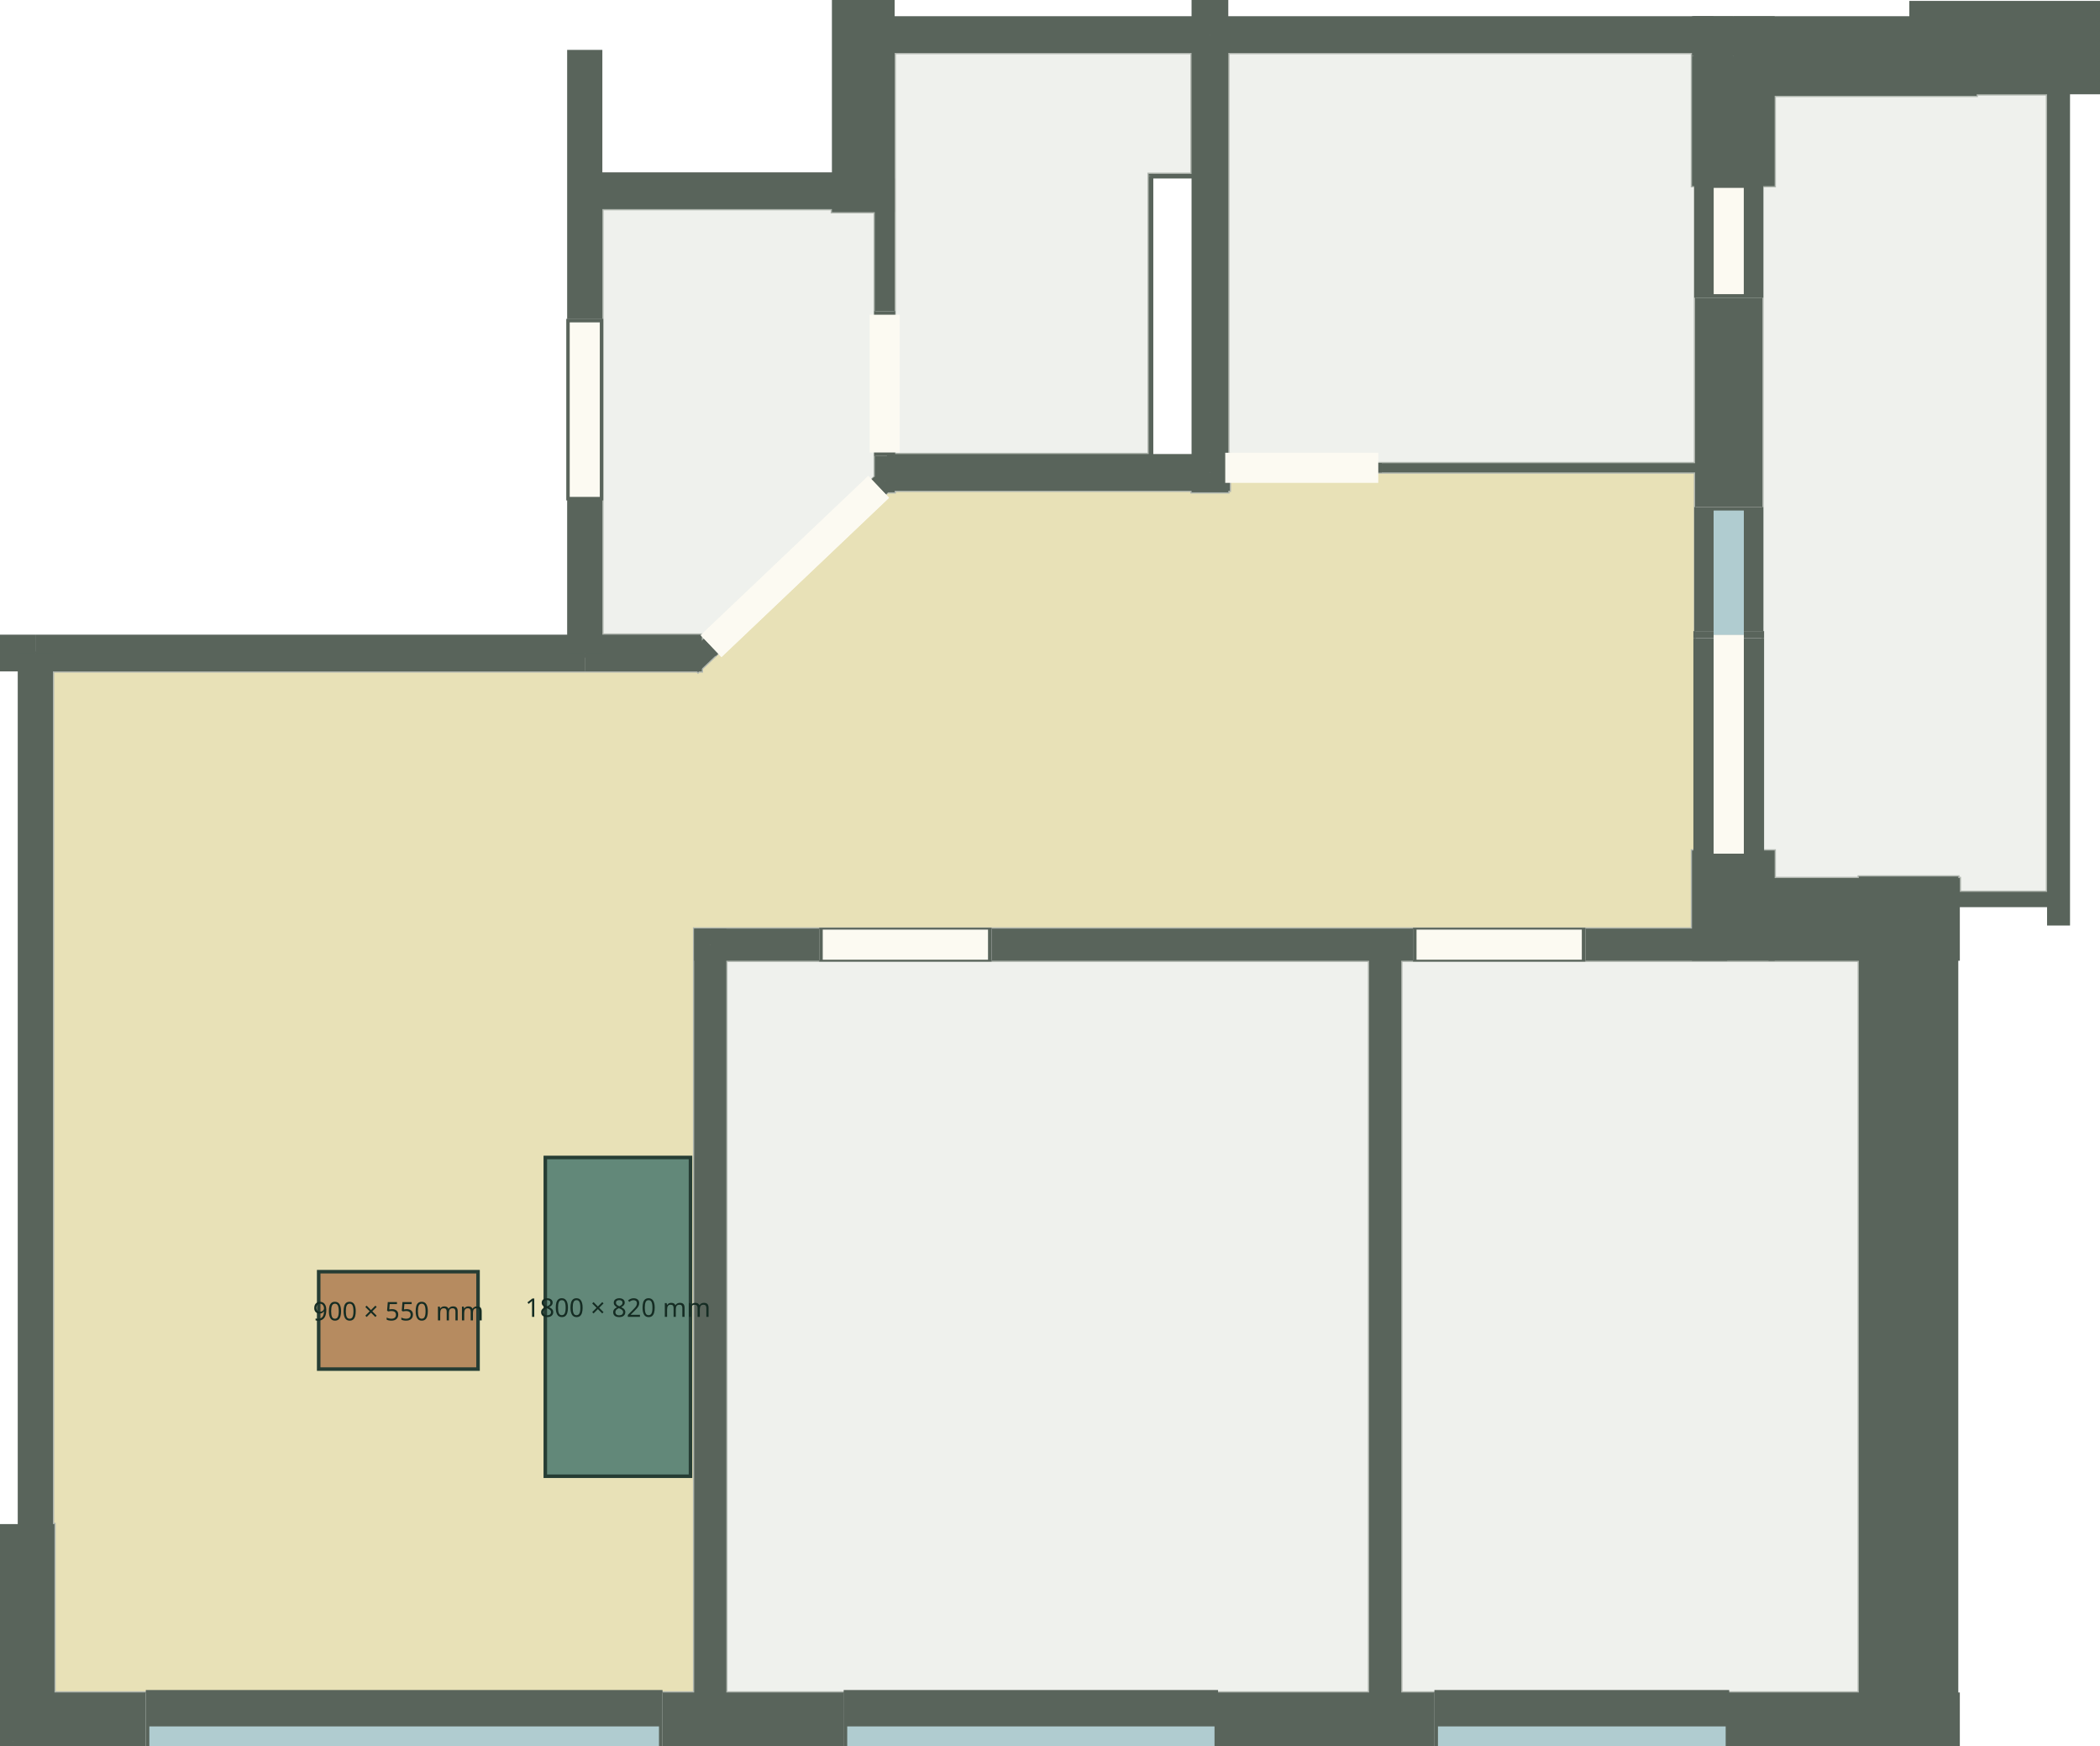
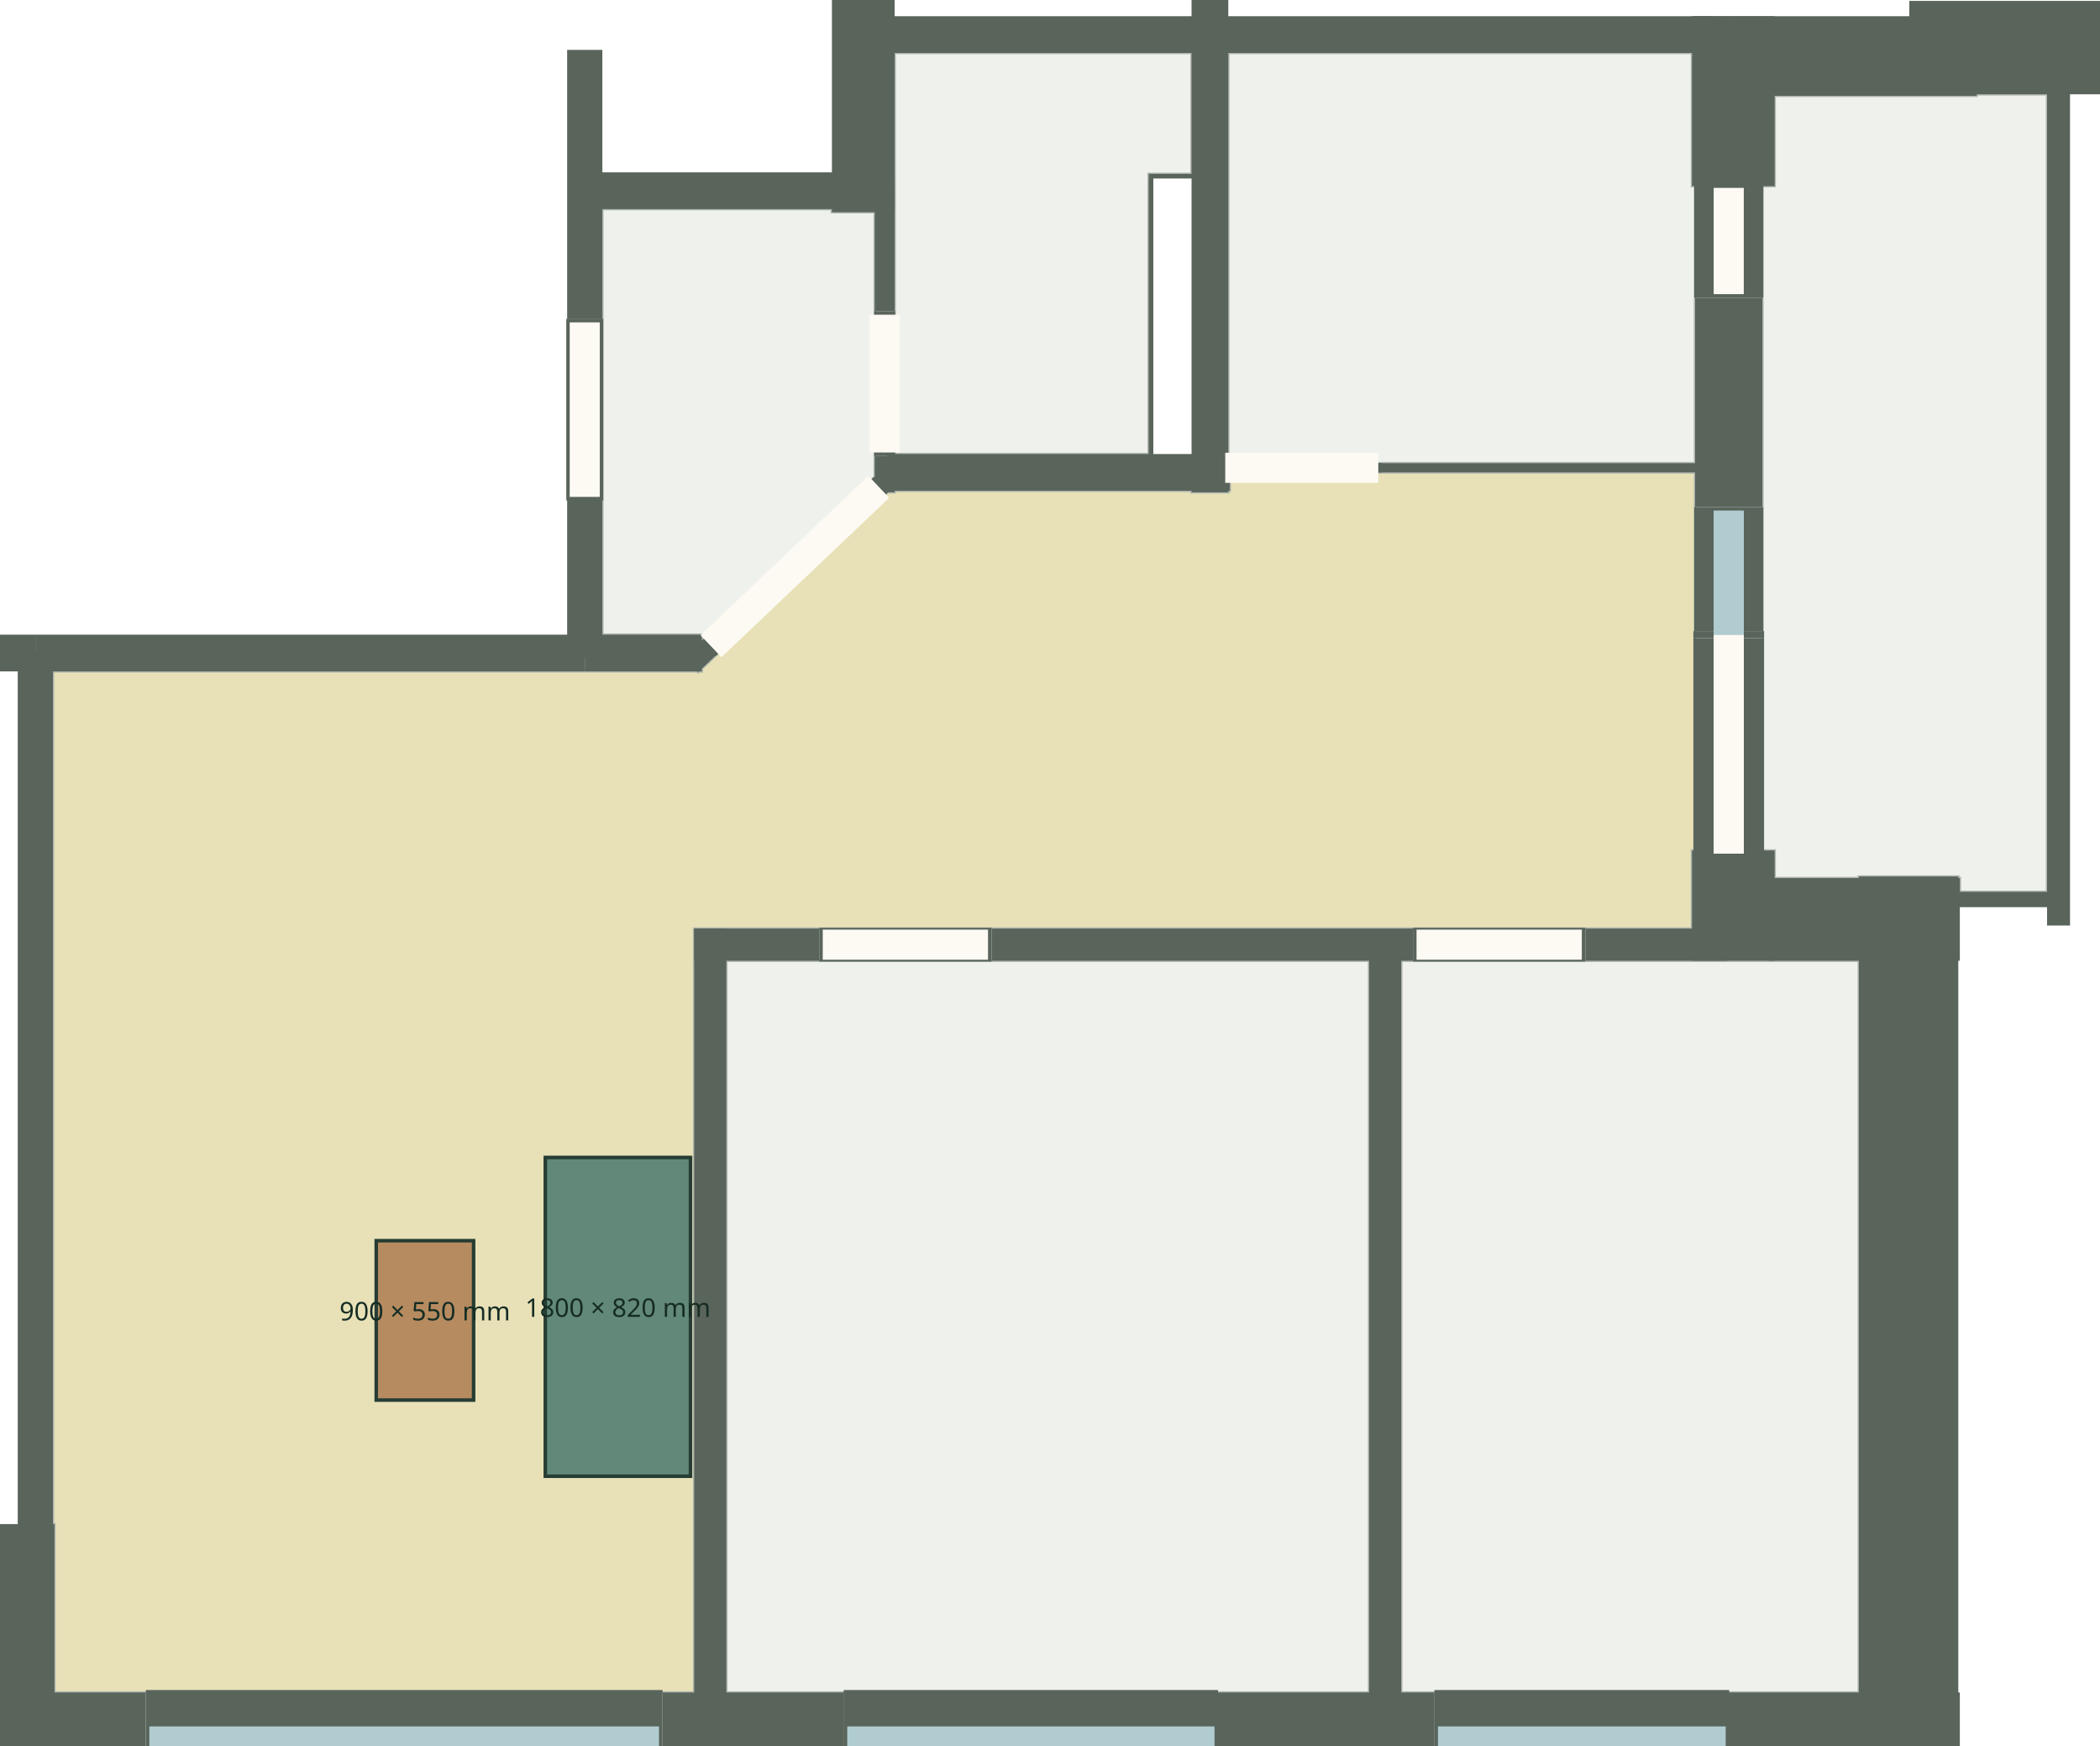
<svg xmlns="http://www.w3.org/2000/svg" viewBox="-300 -300 11861.116 9855.711" role="img">
  <polygon points="10770.409,4657.110 10761.765,4657.110 10761.765,4648.466 10197.906,4648.466 10197.906,4657.110 9724.486,4657.110 9724.486,4501.518 9655.334,4501.518 9655.335,752.027 9724.486,752.027 9724.486,242.032 10865.493,242.032 10865.493,233.388 11261.116,233.388 11261.116,4734.905 10770.409,4734.905" fill="#eff1ed" stroke="#b0b6af" stroke-width="12" />
  <polygon points="10197.906,5125.885 10197.906,9255.711 7615.353,9255.711 7615.353,5125.885" fill="#eff1ed" stroke="#b0b6af" stroke-width="12" />
  <polygon points="4754.193,2262.725 4754.193,0.000 6429.127,0.000 6429.127,680.875 6187.095,680.875 6187.095,2262.725" fill="#eff1ed" stroke="#b0b6af" stroke-width="12" />
  <polygon points="8.644,8304.872 0.000,8304.872 0.000,3492.171 3637.703,3492.171 3642.623,3497.351 3648.076,3492.171 3665.051,3492.171 3665.051,3476.045 4712.648,2480.825 4754.193,2480.825 4754.193,2472.181 6429.127,2472.181 6429.127,2480.825 6638.583,2480.825 6638.583,2472.181 6647.227,2472.181 6647.227,2368.453 9272.999,2368.453 9272.999,4501.518 9255.711,4501.518 9255.711,4942.361 3619.831,4942.361 3619.831,9255.711 8.644,9255.711" fill="#e8e1b7" stroke="#b0b6af" stroke-width="12" />
  <polygon points="7431.830,5125.885 7431.830,9255.711 3803.355,9255.711 3803.355,5125.885" fill="#eff1ed" stroke="#b0b6af" stroke-width="12" />
  <polygon points="3103.192,3282.716 3103.192,881.687 4397.790,881.687 4397.790,898.975 4639.821,898.975 4639.822,2392.255 3665.051,3318.290 3665.051,3282.715" fill="#eff1ed" stroke="#b0b6af" stroke-width="12" />
  <polygon points="6647.227,2262.725 6638.583,2262.725 6638.583,0.000 9255.711,0.000 9255.711,752.027 9272.999,752.027 9272.999,2314.589 6647.227,2314.589" fill="#eff1ed" stroke="#b0b6af" stroke-width="12" />
  <polyline points="-459.131,9533.319 -225.744,9533.319" fill="none" stroke="#59645b" stroke-width="553.215" />
  <polyline points="-225.744,9533.319 523.571,9533.319" fill="none" stroke="#59645b" stroke-width="553.215" />
  <polyline points="523.571,9533.319 3442.019,9533.319" fill="none" stroke="#59645b" stroke-width="580.876" />
  <polyline points="3442.019,9533.319 4465.230,9533.319" fill="none" stroke="#59645b" stroke-width="553.215" />
  <polyline points="4465.230,9533.319 7801.809,9533.319" fill="none" stroke="#59645b" stroke-width="553.215" />
  <polyline points="7801.809,9533.319 10479.835,9533.319" fill="none" stroke="#59645b" stroke-width="553.215" />
  <polyline points="10479.835,9533.319 10769.409,9533.319" fill="none" stroke="#59645b" stroke-width="553.215" />
  <polyline points="11322.624,4779.125 10682.969,4779.125" fill="none" stroke="#59645b" stroke-width="86.44" />
  <polyline points="3664.051,3387.443 3002.786,3387.443" fill="none" stroke="#59645b" stroke-width="207.456" />
  <polyline points="3002.786,3387.443 -100.406,3387.443" fill="none" stroke="#59645b" stroke-width="207.456" />
  <polyline points="-100.406,3387.443 -900.000,3387.443" fill="none" stroke="#59645b" stroke-width="207.456" />
  <polyline points="9490.099,5124.885 9490.099,4502.518" fill="none" stroke="#59645b" stroke-width="466.775" />
  <polyline points="6196.739,694.841 6201.061,694.841" fill="none" stroke="#59645b" stroke-width="25.932" />
  <polyline points="6201.061,694.841 6499.279,694.841" fill="none" stroke="#59645b" stroke-width="25.932" />
  <polyline points="3002.786,-18.313 3002.786,1500.342" fill="none" stroke="#59645b" stroke-width="198.812" />
  <polyline points="3002.786,1500.342 3002.786,3387.443" fill="none" stroke="#59645b" stroke-width="198.812" />
  <polyline points="3002.786,3387.443 3002.786,3413.375" fill="none" stroke="#59645b" stroke-width="198.812" />
  <polyline points="6201.061,681.875 6201.061,694.841" fill="none" stroke="#59645b" stroke-width="25.932" />
  <polyline points="6201.061,694.841 6201.061,2332.877" fill="none" stroke="#59645b" stroke-width="25.932" />
  <polyline points="-225.744,8305.872 -225.744,9533.319" fill="none" stroke="#59645b" stroke-width="466.775" />
  <polyline points="-225.744,9533.319 -225.744,9809.926" fill="none" stroke="#59645b" stroke-width="466.775" />
  <polyline points="3711.593,9429.591 3711.593,5034.123" fill="none" stroke="#59645b" stroke-width="181.524" />
  <polyline points="3711.593,5034.123 3711.593,4943.361" fill="none" stroke="#59645b" stroke-width="181.524" />
  <polyline points="10864.493,16.288 9490.099,16.288" fill="none" stroke="#59645b" stroke-width="449.487" />
  <polyline points="9490.099,16.288 9265.355,16.288" fill="none" stroke="#59645b" stroke-width="449.487" />
  <polyline points="7523.591,5064.377 7523.592,9343.151" fill="none" stroke="#59645b" stroke-width="181.524" />
  <polyline points="4709.973,2367.453 4748.958,2367.453" fill="none" stroke="#59645b" stroke-width="207.456" />
  <polyline points="4748.958,2367.453 6533.855,2367.453" fill="none" stroke="#59645b" stroke-width="207.456" />
  <polyline points="6533.855,2367.453 6646.227,2367.453" fill="none" stroke="#59645b" stroke-width="207.456" />
  <polyline points="10479.835,9818.570 10479.835,9533.319" fill="none" stroke="#59645b" stroke-width="561.859" />
  <polyline points="10479.835,9533.319 10479.835,4891.497" fill="none" stroke="#59645b" stroke-width="561.859" />
  <polyline points="10479.835,4891.497 10479.835,4649.466" fill="none" stroke="#59645b" stroke-width="561.859" />
  <polyline points="9688.910,4891.497 10479.835,4891.497" fill="none" stroke="#59645b" stroke-width="466.775" />
  <polyline points="10479.835,4891.497 10769.409,4891.497" fill="none" stroke="#59645b" stroke-width="466.775" />
  <polyline points="10484.157,-31.254 12161.116,-31.254" fill="none" stroke="#59645b" stroke-width="527.283" />
  <polyline points="4575.992,-925.907 4575.992,776.959" fill="none" stroke="#59645b" stroke-width="354.404" />
  <polyline points="4575.992,776.959 4575.992,897.975" fill="none" stroke="#59645b" stroke-width="354.404" />
  <polyline points="3603.961,3455.202 3990.201,3088.274" fill="none" stroke="#59645b" stroke-width="112.372" />
  <polyline points="3990.201,3088.274 4697.007,2416.806" fill="none" stroke="#59645b" stroke-width="112.372" />
  <polyline points="4697.007,2416.806 4748.958,2367.453" fill="none" stroke="#59645b" stroke-width="112.372" />
  <polyline points="4748.958,2367.453 4800.935,2318.074" fill="none" stroke="#59645b" stroke-width="112.372" />
  <polyline points="6533.855,2479.825 6533.855,2367.453" fill="none" stroke="#59645b" stroke-width="207.456" />
  <polyline points="6533.855,2367.453 6533.855,-104.728" fill="none" stroke="#59645b" stroke-width="207.456" />
  <polyline points="6533.855,-104.728 6533.855,-1254.404" fill="none" stroke="#59645b" stroke-width="207.456" />
  <polyline points="11326.946,85.440 11326.946,4926.073" fill="none" stroke="#59645b" stroke-width="129.66" />
  <polyline points="4697.007,2479.825 4697.007,2416.806" fill="none" stroke="#59645b" stroke-width="112.372" />
  <polyline points="4697.007,2416.806 4697.007,2275.081" fill="none" stroke="#59645b" stroke-width="112.372" />
  <polyline points="4697.007,2275.081 4697.007,1457.122" fill="none" stroke="#59645b" stroke-width="117.99" />
  <polyline points="4697.007,1457.122 4697.007,776.959" fill="none" stroke="#59645b" stroke-width="112.372" />
  <polyline points="4697.007,776.959 4697.007,707.807" fill="none" stroke="#59645b" stroke-width="112.372" />
  <polyline points="-100.406,3378.799 -100.406,3387.443" fill="none" stroke="#59645b" stroke-width="198.812" />
  <polyline points="-100.406,3387.443 -100.406,8400.956" fill="none" stroke="#59645b" stroke-width="198.812" />
  <polyline points="3007.108,776.959 4575.992,776.959" fill="none" stroke="#59645b" stroke-width="207.456" />
  <polyline points="4575.992,776.959 4697.007,776.959" fill="none" stroke="#59645b" stroke-width="207.456" />
  <polyline points="4697.007,776.959 4744.549,776.959" fill="none" stroke="#59645b" stroke-width="207.456" />
  <polyline points="9377.727,-104.728 6533.855,-104.728" fill="none" stroke="#59645b" stroke-width="207.456" />
  <polyline points="6533.855,-104.728 4614.890,-104.728" fill="none" stroke="#59645b" stroke-width="207.456" />
  <polyline points="3620.831,5034.123 3711.593,5034.123" fill="none" stroke="#59645b" stroke-width="181.524" />
  <polyline points="3711.593,5034.123 4326.926,5034.123" fill="none" stroke="#59645b" stroke-width="181.524" />
  <polyline points="4326.926,5034.123 5300.477,5034.123" fill="none" stroke="#59645b" stroke-width="190.6" />
  <polyline points="5300.477,5034.123 7680.793,5034.123" fill="none" stroke="#59645b" stroke-width="181.524" />
  <polyline points="7680.793,5034.123 8654.344,5034.123" fill="none" stroke="#59645b" stroke-width="190.6" />
  <polyline points="8654.344,5034.123 9455.523,5034.123" fill="none" stroke="#59645b" stroke-width="181.524" />
  <polyline points="9490.099,751.027 9490.099,16.288" fill="none" stroke="#59645b" stroke-width="466.775" />
  <polyline points="9490.099,16.288 9490.099,-208.456" fill="none" stroke="#59645b" stroke-width="466.775" />
  <polyline points="9464.167,673.231 9464.167,740.890" fill="none" stroke="#59645b" stroke-width="380.336" />
  <polyline points="9464.167,740.890 9464.167,1380.890" fill="none" stroke="#59645b" stroke-width="390" />
  <polyline points="9464.167,1380.890 9464.167,2563.589" fill="none" stroke="#59645b" stroke-width="380.336" />
  <polyline points="9464.167,2563.589 9464.167,3263.715" fill="none" stroke="#59645b" stroke-width="390" />
  <polyline points="9464.167,3263.715 9464.167,3303.589" fill="none" stroke="#59645b" stroke-width="399.352" />
  <polyline points="9464.167,3303.589 9464.167,4539.806" fill="none" stroke="#59645b" stroke-width="399.352" />
  <polyline points="9464.167,4539.806 9464.167,4675.398" fill="none" stroke="#59645b" stroke-width="380.336" />
  <polyline points="6594.363,2341.521 6600.295,2341.521" fill="none" stroke="#59645b" stroke-width="51.864" />
  <polyline points="6600.295,2341.521 7504.694,2341.521" fill="none" stroke="#59645b" stroke-width="54.457" />
  <polyline points="7504.694,2341.521 9395.015,2341.521" fill="none" stroke="#59645b" stroke-width="51.864" />
  <polyline points="9466.879,9533.319 7801.809,9533.319" fill="none" stroke="#59645b" stroke-width="580.876" />
  <polyline points="3002.786,2525.757 3002.786,1500.342" fill="none" stroke="#59645b" stroke-width="208.752" />
  <polyline points="4465.230,9533.319 6579.787,9533.319" fill="none" stroke="#59645b" stroke-width="580.876" />
  <polyline points="3701.805,3362.251 3990.201,3088.274" fill="none" stroke="#59645b" stroke-width="117.99" />
  <polyline points="3990.201,3088.274 4677.363,2435.468" fill="none" stroke="#59645b" stroke-width="117.99" />
  <polyline points="9464.167,3283.715 9464.167,4519.806" stroke="#fcfaf2" stroke-width="170" />
  <polyline points="9464.167,3283.715 9464.167,4519.806" stroke="#fcfaf2" stroke-width="170" />
  <polyline points="9446.879,9533.319 7821.809,9533.319" stroke="#b0ccd0" stroke-width="170" />
  <polyline points="6620.295,2341.521 7484.694,2341.521" stroke="#fcfaf2" stroke-width="170" />
  <polyline points="3002.786,2505.757 3002.786,1520.342" stroke="#fcfaf2" stroke-width="170" />
  <polyline points="5280.477,5034.123 4346.926,5034.123" stroke="#fcfaf2" stroke-width="170" />
  <polyline points="8634.344,5034.123 7700.793,5034.123" stroke="#fcfaf2" stroke-width="170" />
  <polyline points="4697.007,2255.081 4697.007,1477.122" stroke="#fcfaf2" stroke-width="170" />
  <polyline points="4485.230,9533.319 6559.787,9533.319" stroke="#b0ccd0" stroke-width="170" />
  <polyline points="9464.167,2583.589 9464.167,3283.589" stroke="#b0ccd0" stroke-width="170" />
  <polyline points="9464.167,2583.589 9464.167,3283.589" stroke="#b0ccd0" stroke-width="170" />
  <polyline points="9464.167,760.890 9464.167,1360.890" stroke="#fcfaf2" stroke-width="170" />
  <polyline points="543.571,9533.319 3422.019,9533.319" stroke="#b0ccd0" stroke-width="170" />
  <polyline points="3716.304,3348.476 4662.863,2449.243" stroke="#fcfaf2" stroke-width="170" />
  <polyline points="3716.304,3348.476 4662.863,2449.243" stroke="#fcfaf2" stroke-width="170" />
  <polygon points="3600.000,6235.711 3600.000,8035.711 2780.000,8035.711 2780.000,6235.711" fill="#628879" stroke="#263d34" stroke-width="20" />
  <text x="3190" y="7135.711" text-anchor="middle" font-family="sans-serif" font-size="145" fill="#152c23">1800 × 820 mm</text>
-   <polygon points="1500.000,6880.711 2400.000,6880.711 2400.000,7430.711 1500.000,7430.711" fill="#b68b60" stroke="#263d34" stroke-width="20" />
-   <text x="1950" y="7155.711" text-anchor="middle" font-family="sans-serif" font-size="145" fill="#152c23">900 × 550 mm</text>
+   <polygon points="1825.000,7605.711 1825.000,6705.711 2375.000,6705.711 2375.000,7605.711" fill="#b68b60" stroke="#263d34" stroke-width="20" />
+   <text x="2100" y="7155.711" text-anchor="middle" font-family="sans-serif" font-size="145" fill="#152c23">900 × 550 mm</text>
</svg>
